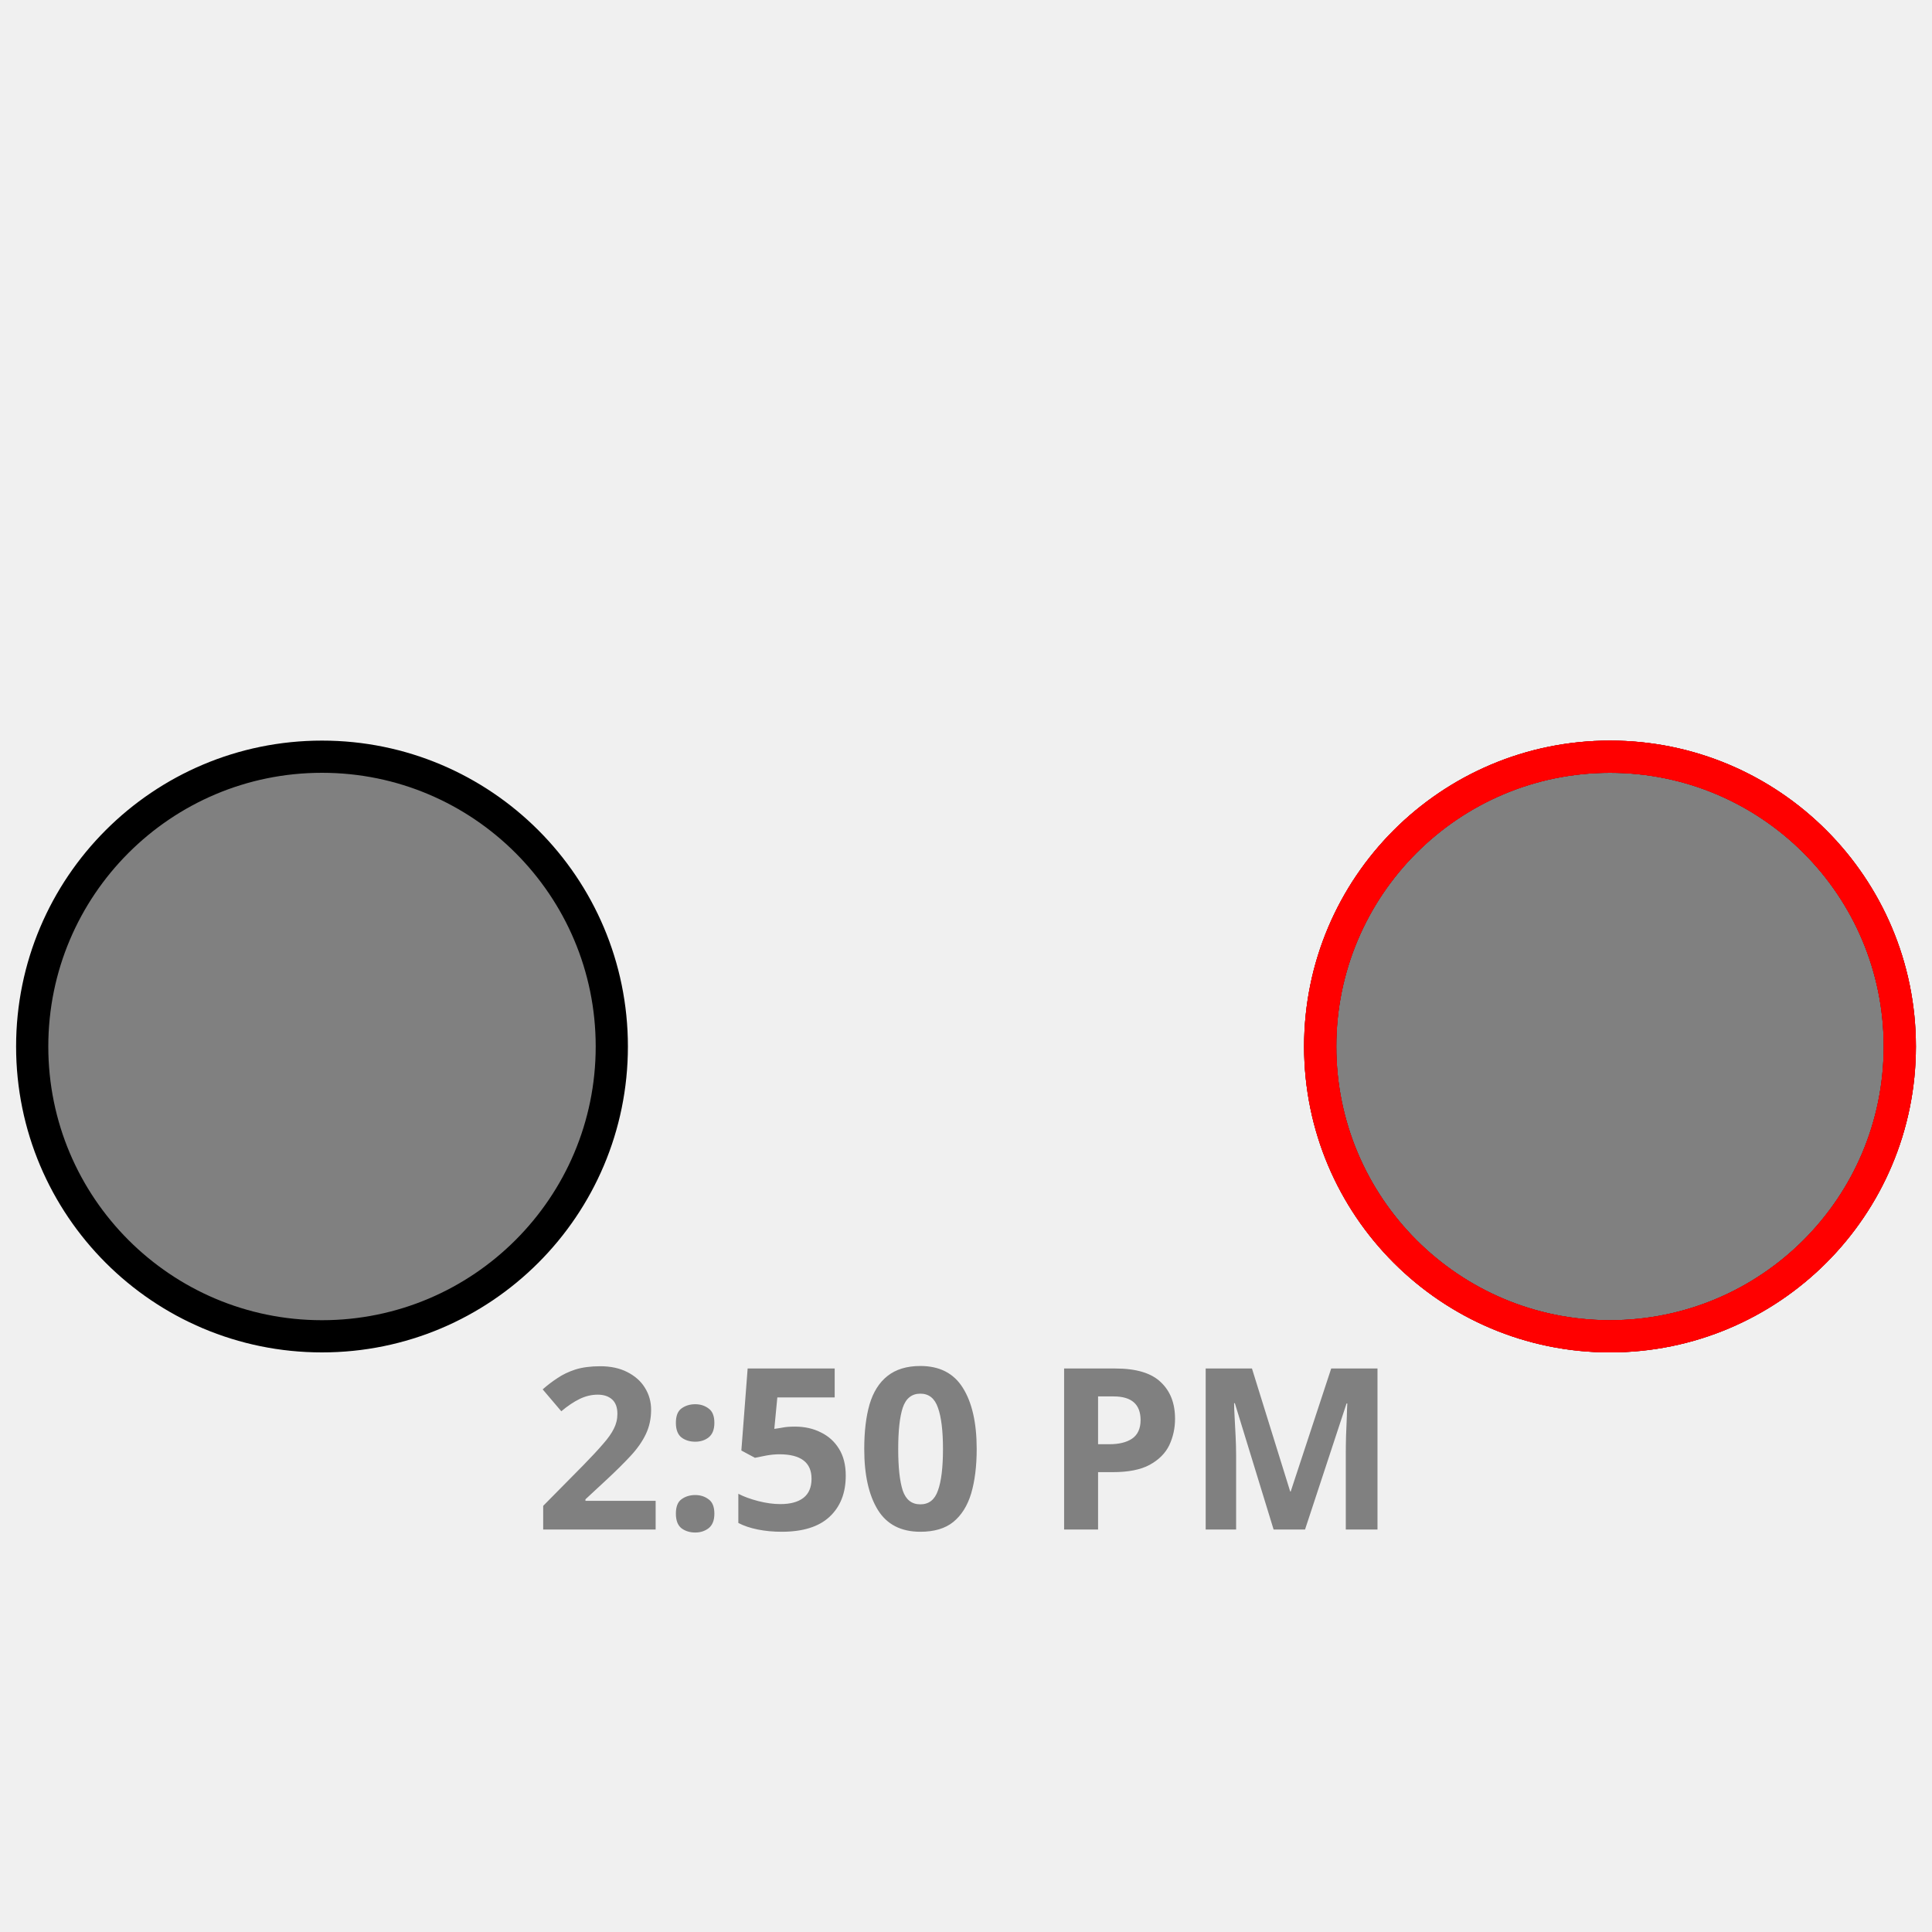
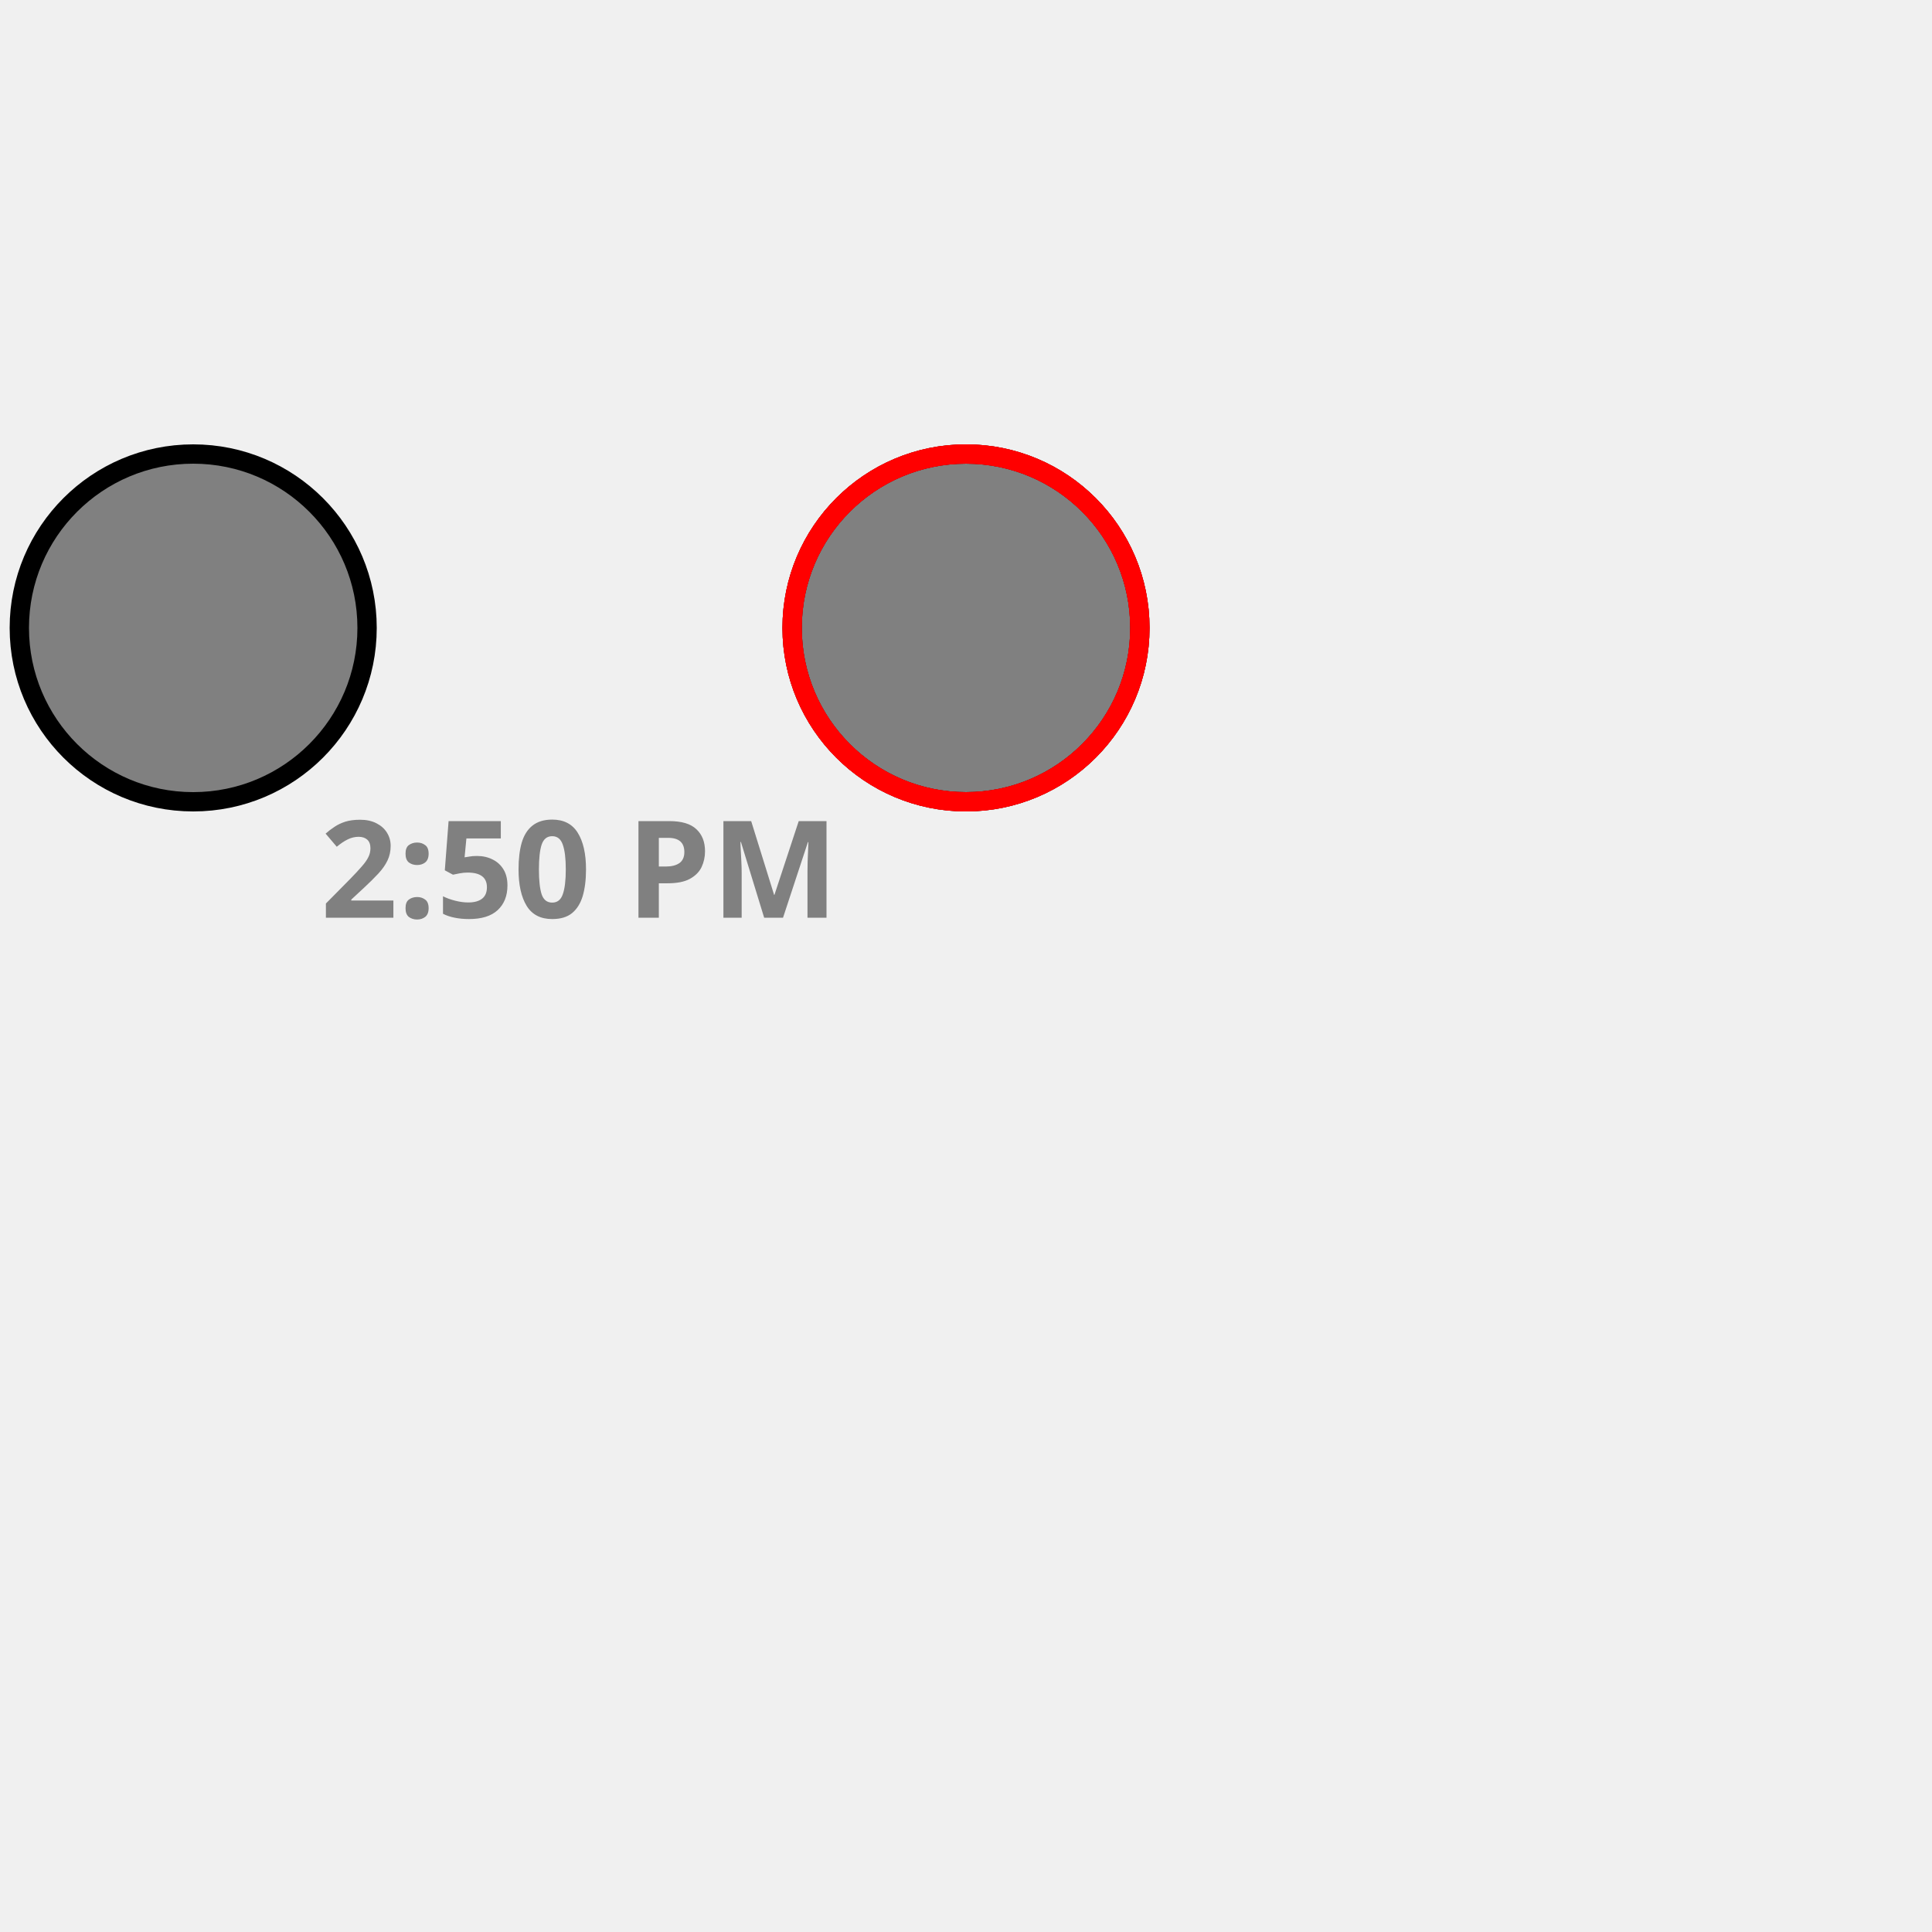
- <svg xmlns="http://www.w3.org/2000/svg" viewBox="0 0 120 120" version="1.1">
+ <svg xmlns="http://www.w3.org/2000/svg" viewBox="0 0 200 200" version="1.1">
  <style>.large { font: bold 14px Oswald,sans-serif; fill:#808080; }.small { font: bold 11px Oswald,sans-serif; fill:#808080; }</style>
  <defs>
    <mask id="mask1" x="0" y="0" width="100" height="110">
      <rect x="25" y="0" width="80" height="110" style="stroke:none; fill:white" />
    </mask>
  </defs>
  <g mask="url(#mask1)">
    <polygon z-index="1" points="0,50 20,64, 0,78 0,68 -20,68 -20,60 0,60" fill="red">
      <animateTransform attributeName="transform" type="translate" attributeType="XML" calcMode="spline" values="0, 0; 0, 0; 120, 0; 120, 0" keyTimes="0; .2; .8; 1" keySplines=".5,.12,.36,.93;.5,.12,.36,.93;.5,.12,.36,.93" dur="3.5s" repeatCount="indefinite" additive="sum" />
    </polygon>
  </g>
  <circle z-index="2" cx="20" cy="65" r="18" stroke-width="2" stroke="black" fill="gray" />
  <circle z-index="2" cx="100" cy="65" r="18" stroke-width="2" stroke="black" fill="gray" />
  <circle z-index="2" cx="100" cy="65" r="18" stroke-width="2" stroke="red" fill="none">
    <animate attributeName="stroke-dasharray" values="56.5, 0, 56.5, 0; 0, 113, 0, 0; 0, 113, 0, 0" keyTimes="0; 0.5; 1" dur="3.5s" repeatCount="indefinite" />
  </circle>
  <circle z-index="2" cx="100" cy="65" r="18" stroke-width="2" stroke="red" fill="none">
    <animate attributeName="stroke-dasharray" values="0, 56.5, 0, 56.5; 0, 56.5, 0, 56.5; 0, 0, 113, 0" dur="3.5s" keyTimes="0; 0.5; 1" repeatCount="indefinite" />
  </circle>
  <text height="10" width="120" text-align="center" text-anchor="middle" x="60" y="95" class="large" fill="black">2:50 PM</text>
</svg>
